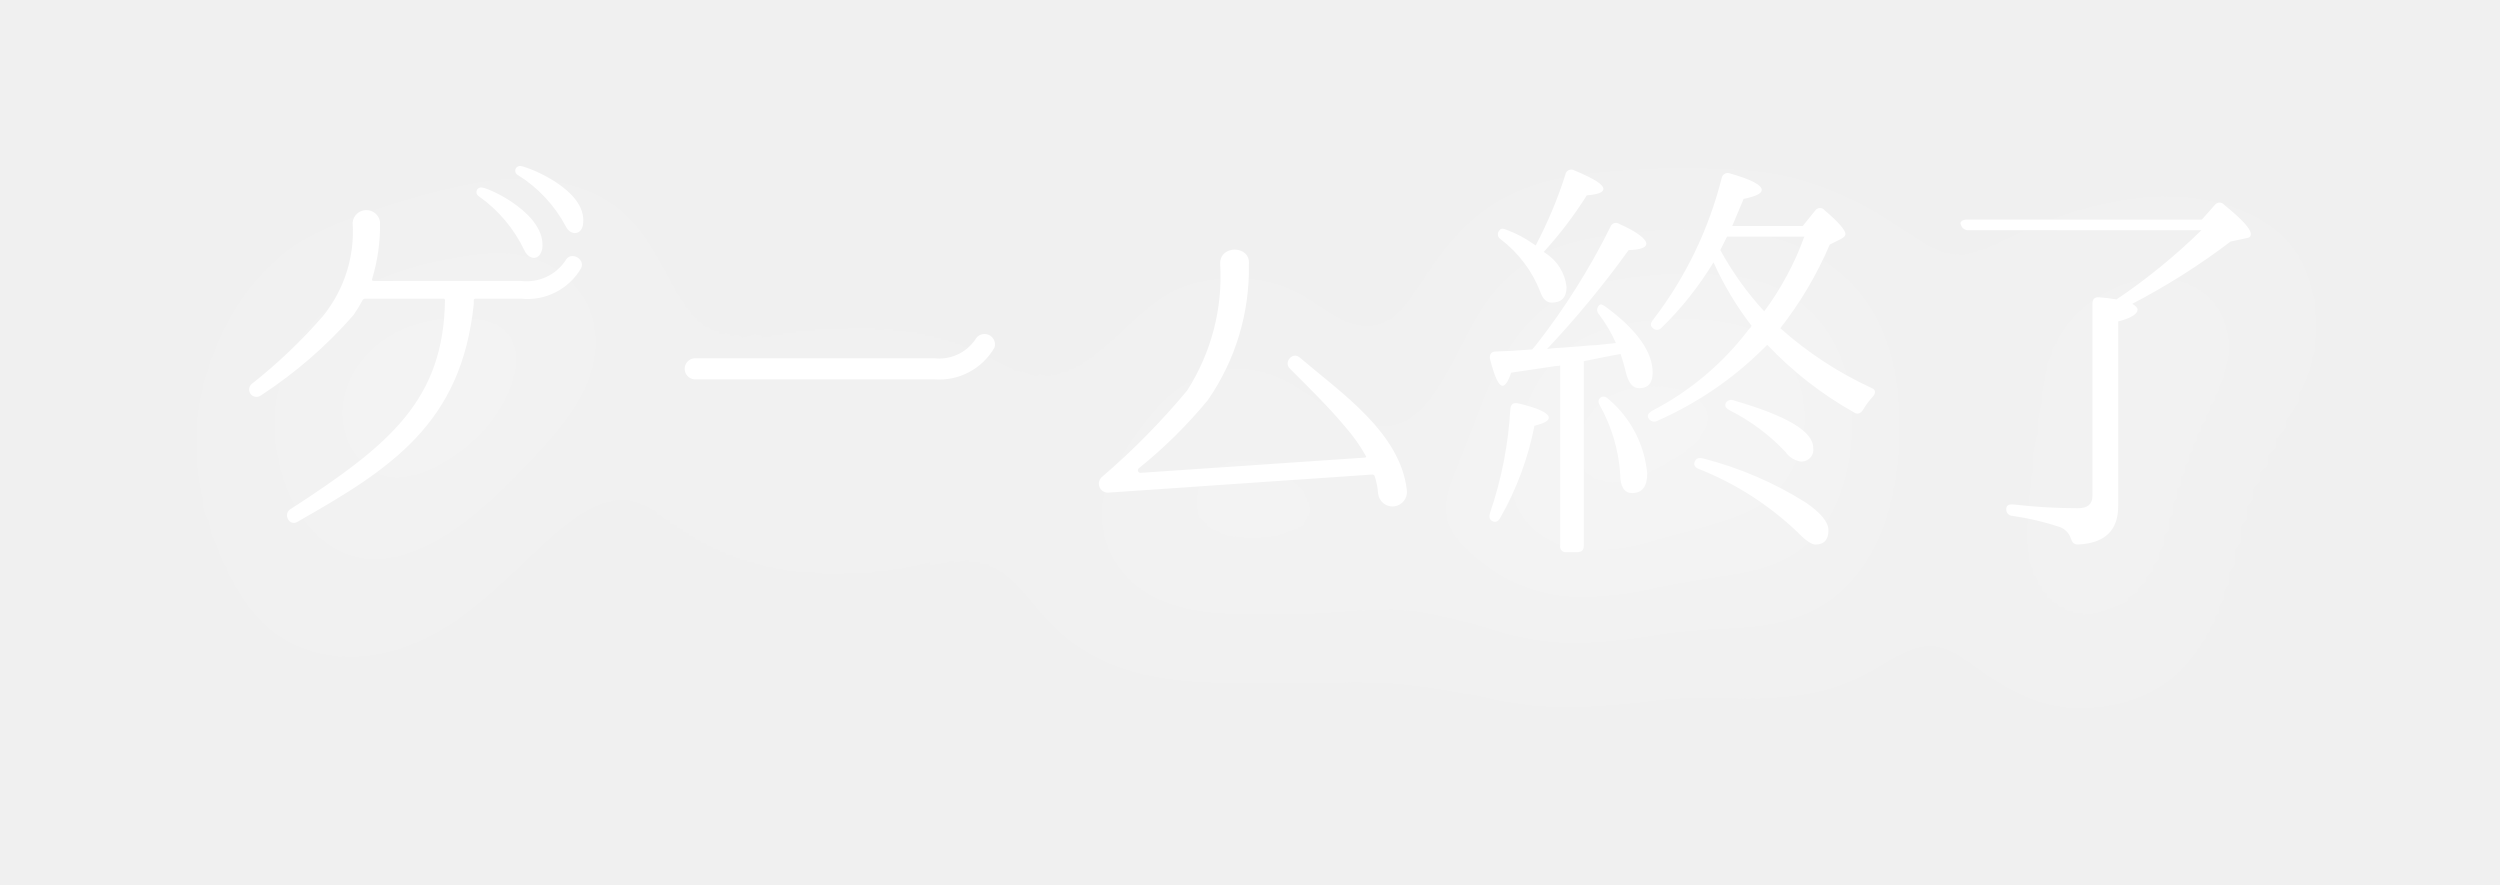
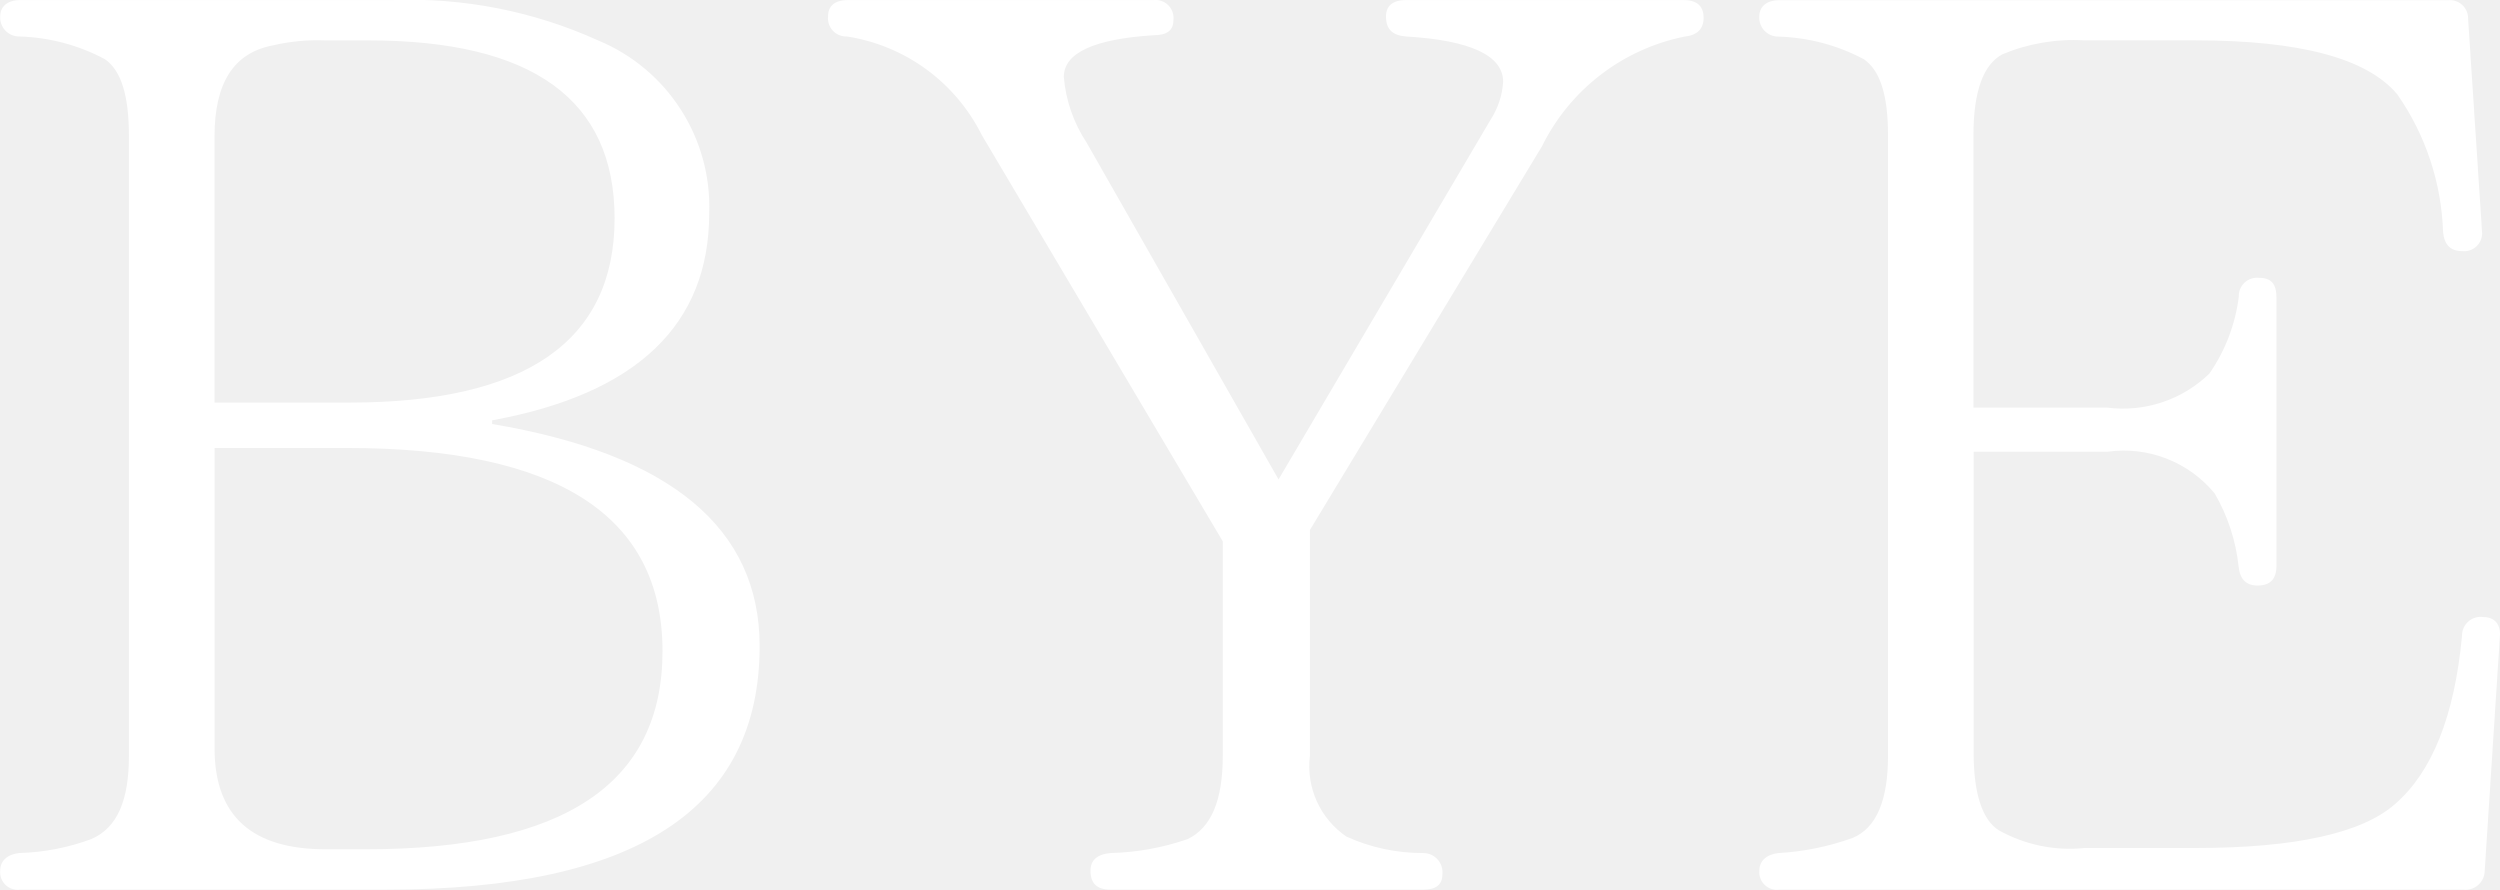
- <svg xmlns="http://www.w3.org/2000/svg" width="90.342" height="31.952" viewBox="0 0 90.342 31.952">
+ <svg xmlns="http://www.w3.org/2000/svg" width="62.497" height="22.24" viewBox="0 0 62.497 22.24">
  <defs>
-     <style>.a{fill:#fff;}.b{filter:url(#a);}</style>
-     <filter id="a" x="0" y="0" width="90.342" height="31.952" filterUnits="userSpaceOnUse">
-       <feOffset dy="3" input="SourceAlpha" />
-       <feGaussianBlur stdDeviation="3" result="b" />
-       <feFlood flood-color="#fff" />
-       <feComposite operator="in" in2="b" />
-       <feComposite in="SourceGraphic" />
-     </filter>
+     <style>.a{fill:#fff;}</style>
  </defs>
-   <g class="b" transform="matrix(1, 0, 0, 1, 0, 0)">
-     <path class="a" d="M-61.322-8.936c.168-.336-.382-.641-.565-.275a1.689,1.689,0,0,1-1.6.733h-5.343c-.031,0-.061-.031-.046-.061a6.7,6.7,0,0,0,.29-2.076.5.5,0,0,0-.992.031,4.84,4.84,0,0,1-1.069,3.373,18.738,18.738,0,0,1-2.58,2.458.266.266,0,0,0,.336.412,16.093,16.093,0,0,0,3.343-2.9,5.311,5.311,0,0,0,.336-.55.109.109,0,0,1,.092-.046H-66.3a.056.056,0,0,1,.061.061c-.061,3.6-1.969,5.205-5.6,7.556-.26.183-.015.626.275.443,3.358-1.908,5.923-3.541,6.365-7.876v-.122a.056.056,0,0,1,.061-.061h1.649A2.241,2.241,0,0,0-61.322-8.936Zm-3.572-2.916a.17.17,0,0,0-.137.305,5.049,5.049,0,0,1,1.664,1.969c.168.351.55.382.641-.061C-62.559-10.875-64.6-11.821-64.894-11.852Zm1.389-.778a.172.172,0,0,0-.107.321,4.923,4.923,0,0,1,1.74,1.862c.168.351.6.321.626-.122C-61.124-11.775-63.2-12.584-63.5-12.63Zm14.944,7.709a2.294,2.294,0,0,0,2.183-1.16.378.378,0,0,0-.7-.275,1.583,1.583,0,0,1-1.481.672h-8.67a.383.383,0,0,0,0,.763Zm13.2-.794c-.244-.214-.58.168-.351.4.687.687,1.389,1.374,2.015,2.122a6.172,6.172,0,0,1,.733,1.038c.031.031,0,.061-.031.061l-8.09.55a.094.094,0,0,1-.076-.168A17.222,17.222,0,0,0-38.67-4.174a8.341,8.341,0,0,0,1.481-4.915V-9.1c.046-.672-1.053-.687-1.038,0a7.646,7.646,0,0,1-1.191,4.579,26.208,26.208,0,0,1-3.1,3.144.324.324,0,0,0,.244.55l9.556-.656a.1.1,0,0,1,.076.061,2.676,2.676,0,0,1,.122.626A.522.522,0,0,0-31.48-.907C-31.709-3-33.877-4.448-35.357-5.715ZM-21.07-1.96c-.061.107-.015.214.137.275A11.08,11.08,0,0,1-17.376.589c.29.305.519.458.656.458.321,0,.473-.168.473-.519,0-.29-.275-.626-.809-.992a13.012,13.012,0,0,0-3.725-1.6C-20.932-2.1-21.024-2.067-21.07-1.96ZM-28.382.207c.107.046.2.015.275-.122A10.909,10.909,0,0,0-26.87-3.242c.351-.092.519-.183.519-.29,0-.168-.366-.351-1.1-.519-.183-.046-.275.031-.29.2A14.012,14.012,0,0,1-28.473-.1C-28.519.055-28.5.146-28.382.207Zm3.908-4.472c-.092.061-.107.153-.031.29A5.854,5.854,0,0,1-23.772-1.5c0,.458.153.687.427.687.366,0,.55-.229.55-.717A4,4,0,0,0-24.184-4.2C-24.291-4.3-24.382-4.326-24.474-4.265Zm4.518.2c-.046.107,0,.183.137.259a7.3,7.3,0,0,1,2.015,1.5.823.823,0,0,0,.534.351.425.425,0,0,0,.473-.488c0-.6-.946-1.16-2.854-1.71A.232.232,0,0,0-19.956-4.067Zm-6.961-5.755a4.181,4.181,0,0,0-.946-.5c-.137-.061-.214-.061-.259,0a.209.209,0,0,0,.031.336,4.361,4.361,0,0,1,1.435,1.908c.092.259.229.382.412.382.351,0,.534-.183.534-.565a1.668,1.668,0,0,0-.733-1.206l-.092-.061a14.459,14.459,0,0,0,1.557-2.045q.6-.046.6-.229c0-.168-.351-.382-1.053-.672a.214.214,0,0,0-.321.153A15.846,15.846,0,0,1-26.825-9.76Zm-.473,3.847c-.351.031-.641.031-.885.046-.153,0-.229.107-.2.275.168.641.305.962.458.962.092,0,.2-.153.305-.473l1.542-.229.107-.015a.262.262,0,0,0,.122-.015V1.093a.2.2,0,0,0,.229.229h.382c.168,0,.244-.076.244-.229V-5.578a.115.115,0,0,0,.061-.015l.092-.015c.168-.031.565-.122,1.175-.229a5.668,5.668,0,0,1,.183.626c.092.412.259.611.488.611.321,0,.488-.183.488-.565,0-.748-.565-1.542-1.679-2.366-.122-.092-.2-.122-.244-.076a.227.227,0,0,0-.015.336,5.26,5.26,0,0,1,.611,1.038l-.733.076a3.549,3.549,0,0,0-.443.031l-.778.061c-.336.015-.519.046-.534.046a34.754,34.754,0,0,0,2.946-3.572q.641-.023.641-.229c0-.168-.321-.427-.977-.717a.21.21,0,0,0-.321.107,24.886,24.886,0,0,1-2.671,4.244l-.153.183Zm7.48-4.106h2.793a10.6,10.6,0,0,1-1.45,2.7,11.281,11.281,0,0,1-1.587-2.213Zm-.488.931a11.385,11.385,0,0,0,1.374,2.29c-.015.015-.015.031-.031.061l-.076.076a10.277,10.277,0,0,1-3.48,2.931q-.229.137-.137.275a.235.235,0,0,0,.321.092,12.727,12.727,0,0,0,3.847-2.625l.122-.122A13.312,13.312,0,0,0-15.33-3.731c.137.092.244.046.336-.092a2.718,2.718,0,0,1,.351-.473c.122-.137.107-.259-.061-.321a13.384,13.384,0,0,1-3.282-2.152A13.39,13.39,0,0,0-16.2-9.791l.4-.2c.122-.061.168-.122.168-.183,0-.137-.244-.427-.748-.855a.214.214,0,0,0-.351.015l-.443.55h-2.549c.153-.366.29-.687.412-.977.443-.092.656-.2.656-.321q0-.275-1.145-.6a.222.222,0,0,0-.305.168,14.016,14.016,0,0,1-2.473,5.114c-.107.122-.107.229-.031.29a.216.216,0,0,0,.336,0A11.928,11.928,0,0,0-20.4-9.15Zm15.127,1.5A24.88,24.88,0,0,0-1.715-9.9l.565-.122c.122-.015.168-.061.168-.153q0-.275-.962-1.053a.215.215,0,0,0-.336,0l-.473.534H-11.24c-.183,0-.275.092-.214.2a.267.267,0,0,0,.275.183h8.411a21.446,21.446,0,0,1-3.068,2.5,5.853,5.853,0,0,0-.626-.076c-.168-.015-.244.076-.244.229V-.708c0,.29-.168.443-.519.443A20.168,20.168,0,0,1-9.561-.4c-.168-.015-.259.031-.259.168a.228.228,0,0,0,.229.244A10.085,10.085,0,0,1-7.866.421a.675.675,0,0,1,.382.412c.046.137.107.214.259.214.962-.046,1.45-.5,1.45-1.389V-7.013c.473-.122.7-.275.7-.427C-5.073-7.5-5.134-7.577-5.271-7.654Z" transform="translate(82.32 18.63)" />
-   </g>
+   <path class="a" d="M-54.658-10.966c5.268,0,7.887,1.7,7.887,5.079,0,3.312-2.461,4.953-7.413,4.953h-1.009c-1.83,0-2.776-.82-2.776-2.524v-7.508Zm-3.312-7.792c0-1.325.473-2.082,1.451-2.271a4.928,4.928,0,0,1,1.325-.126h1.073q6.152,0,6.152,4.448c0,3.06-2.208,4.606-6.625,4.606H-57.97Zm6.94,7.1c3.628-.662,5.426-2.4,5.426-5.174a4.5,4.5,0,0,0-2.776-4.322,11.411,11.411,0,0,0-5.142-1.009h-9.306c-.315,0-.5.158-.5.41a.473.473,0,0,0,.473.5,4.829,4.829,0,0,1,2.145.568c.41.284.6.915.6,1.924V-3.269c0,1.1-.284,1.8-.946,2.082a5.637,5.637,0,0,1-1.8.347c-.284.032-.473.189-.473.442a.441.441,0,0,0,.5.473h9.148c6.246,0,9.338-2.019,9.338-6.088,0-2.934-2.208-4.8-6.688-5.552Zm30.285-10.063c0-.284-.158-.442-.5-.442h-6.94c-.347,0-.5.158-.5.41,0,.315.158.473.5.5,1.609.095,2.429.473,2.429,1.136a1.979,1.979,0,0,1-.315.946l-5.3,8.991-4.8-8.423a3.5,3.5,0,0,1-.568-1.64c0-.6.757-.946,2.24-1.041.347,0,.5-.126.5-.379a.45.45,0,0,0-.5-.5h-7.634c-.347,0-.5.158-.5.41a.456.456,0,0,0,.473.5A4.544,4.544,0,0,1-38.79-18.79l6.025,10.158v5.363c0,1.1-.284,1.8-.883,2.082a6.328,6.328,0,0,1-1.924.347c-.347.032-.5.189-.5.442,0,.315.158.473.5.473h7.824q.473,0,.473-.379a.481.481,0,0,0-.473-.536,4.6,4.6,0,0,1-1.924-.41,2.128,2.128,0,0,1-.915-2.019V-8.915l5.8-9.59a5.1,5.1,0,0,1,3.565-2.745Q-20.745-21.3-20.745-21.723ZM-1.25-6.739a.466.466,0,0,0-.536.473c-.189,2.019-.757,3.407-1.672,4.2-.82.726-2.492,1.1-4.984,1.1h-2.776a3.63,3.63,0,0,1-2.145-.442c-.41-.252-.631-.915-.631-1.924v-7.54h3.344A2.942,2.942,0,0,1-7.969-9.83,4.6,4.6,0,0,1-7.37-8q.047.473.473.473c.315,0,.473-.158.473-.5V-14.72c0-.347-.126-.5-.442-.5a.456.456,0,0,0-.5.473A4.313,4.313,0,0,1-8.1-12.827a3.1,3.1,0,0,1-2.555.852h-3.344V-18.79c0-1.1.252-1.767.726-2.019a4.615,4.615,0,0,1,2.051-.347h2.776c2.587,0,4.29.442,5.047,1.356A6.378,6.378,0,0,1-2.259-16.36q.047.473.473.473a.45.45,0,0,0,.5-.5l-.347-5.3a.456.456,0,0,0-.5-.473h-16.72c-.315,0-.5.158-.5.41a.473.473,0,0,0,.473.5,4.829,4.829,0,0,1,2.145.568c.41.284.6.915.6,1.893V-3.269c0,1.1-.284,1.8-.883,2.051a6.59,6.59,0,0,1-1.861.379c-.284.032-.473.189-.473.442a.441.441,0,0,0,.5.473h17.1A.481.481,0,0,0-1.218-.4L-.84-6.234C-.808-6.55-.966-6.739-1.25-6.739Z" transform="translate(63.333 22.165)" />
</svg>
